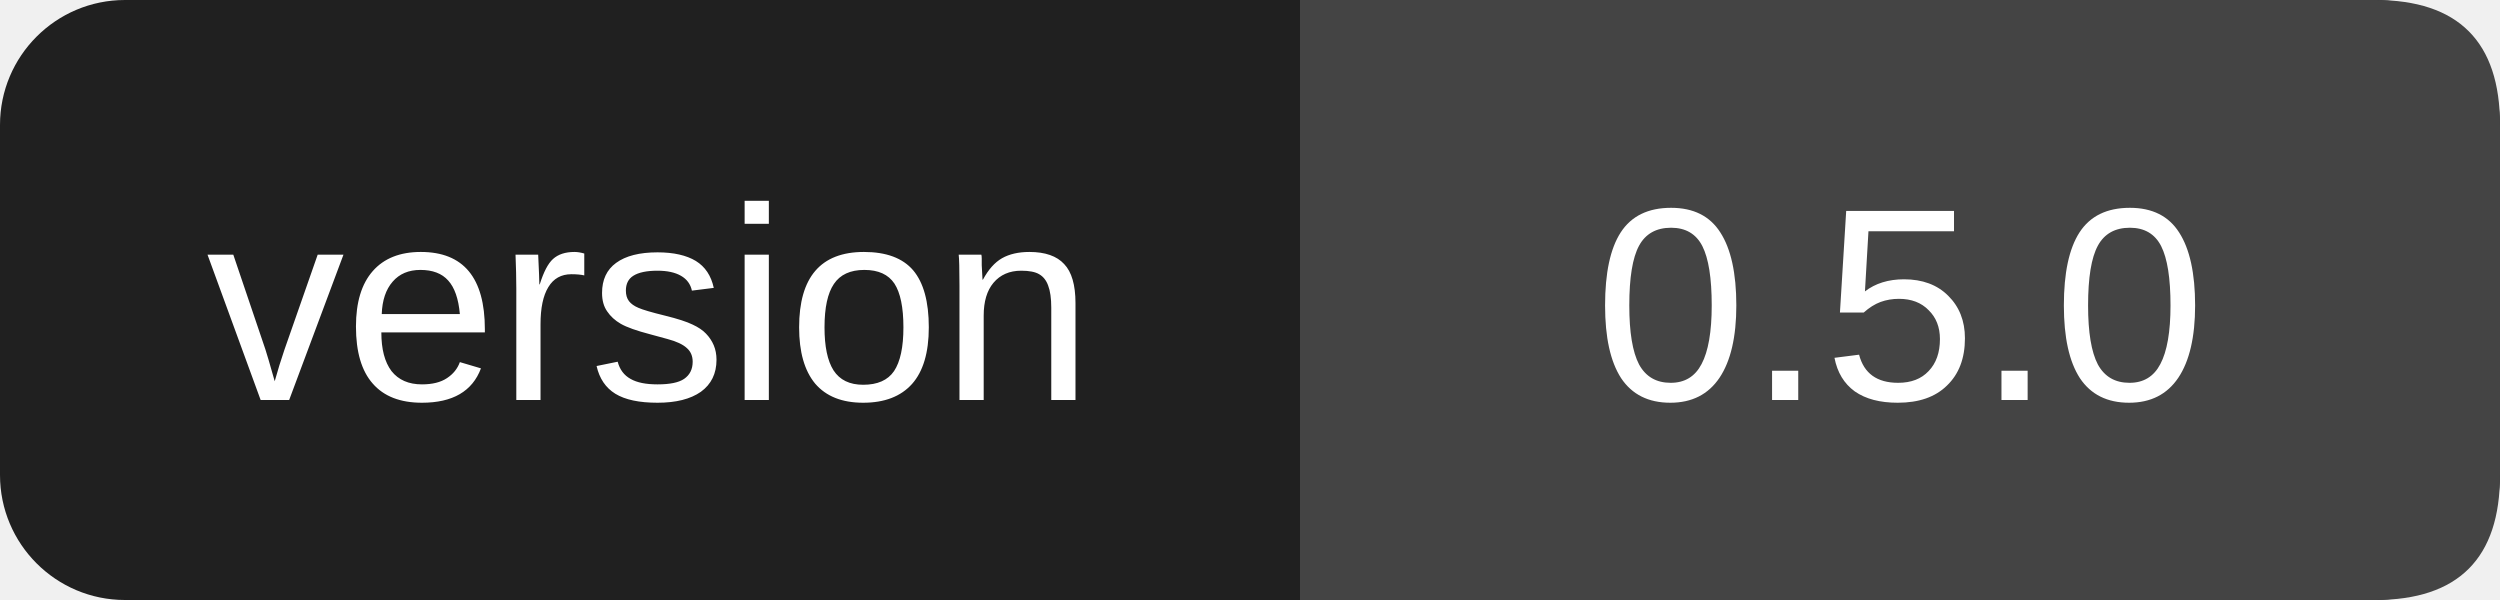
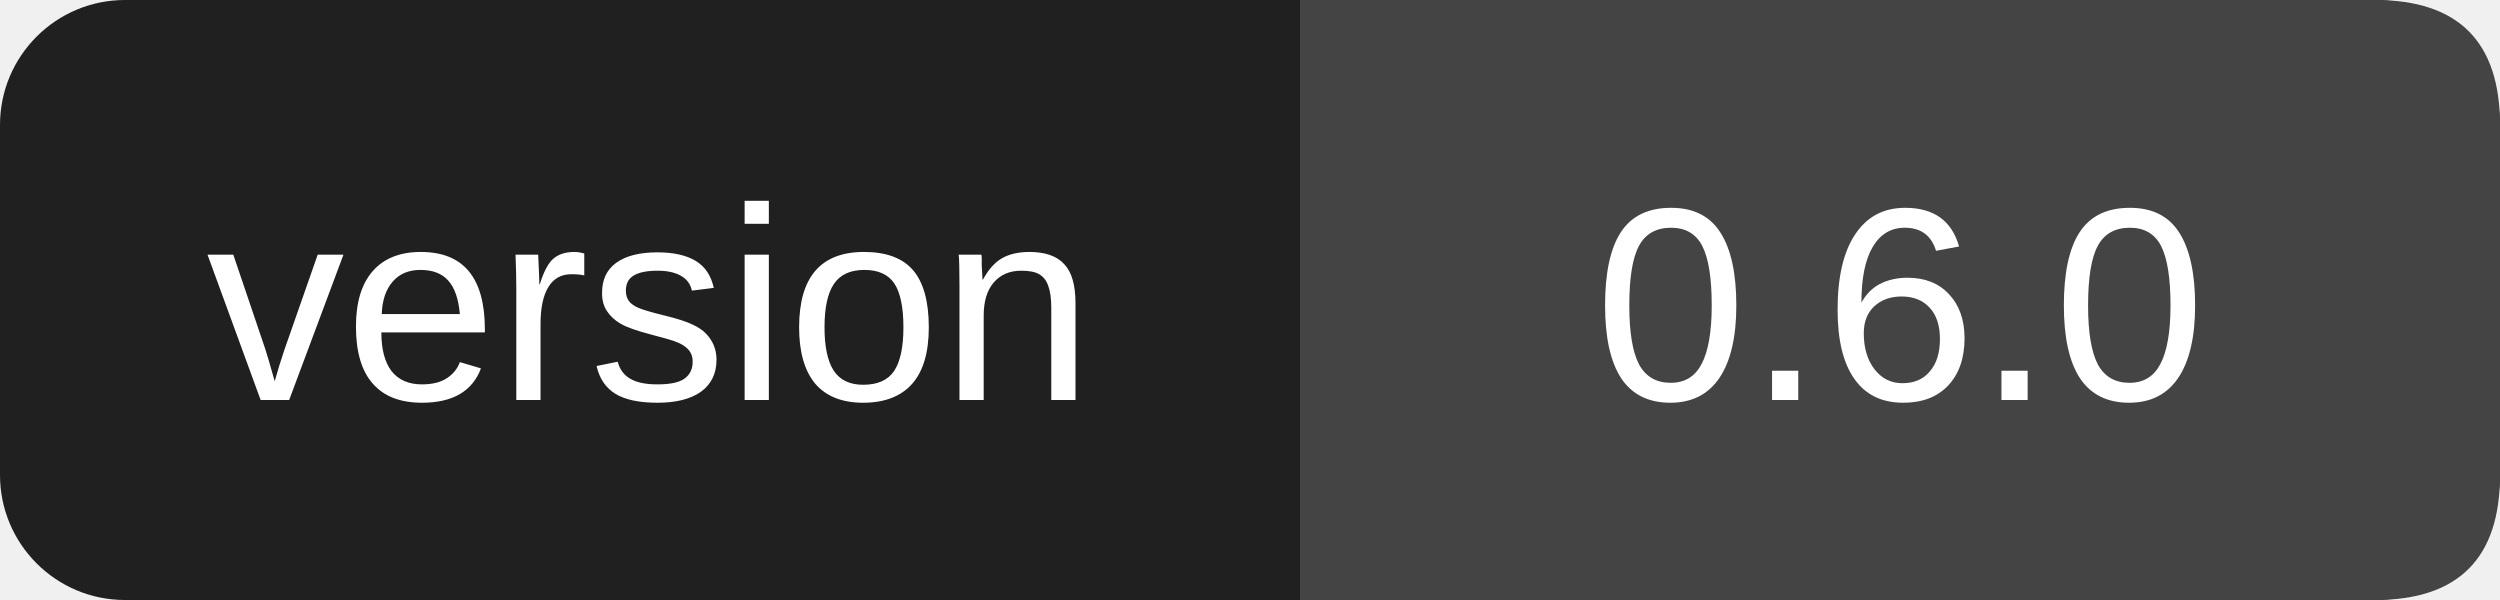
- <svg xmlns="http://www.w3.org/2000/svg" width="100" height="24" role="img" aria-label="version: 0.5.0">
+ <svg xmlns="http://www.w3.org/2000/svg" width="100" height="24" role="img" aria-label="version: 0.6.0">
  <rect width="100" height="24" rx="5" fill="#202020" />
  <path d="M52 0h43q5 0 5 5v14q0 5-5 5H52z" fill="#444" />
  <g fill="white" text-anchor="middle" font-family="Segoe UI,Arial,sans-serif" font-size="11">
    <text x="26" y="16">version</text>
-     <text x="76" y="16">0.5.0</text>
+     <text x="76" y="16">0.6.0</text>
  </g>
</svg>
